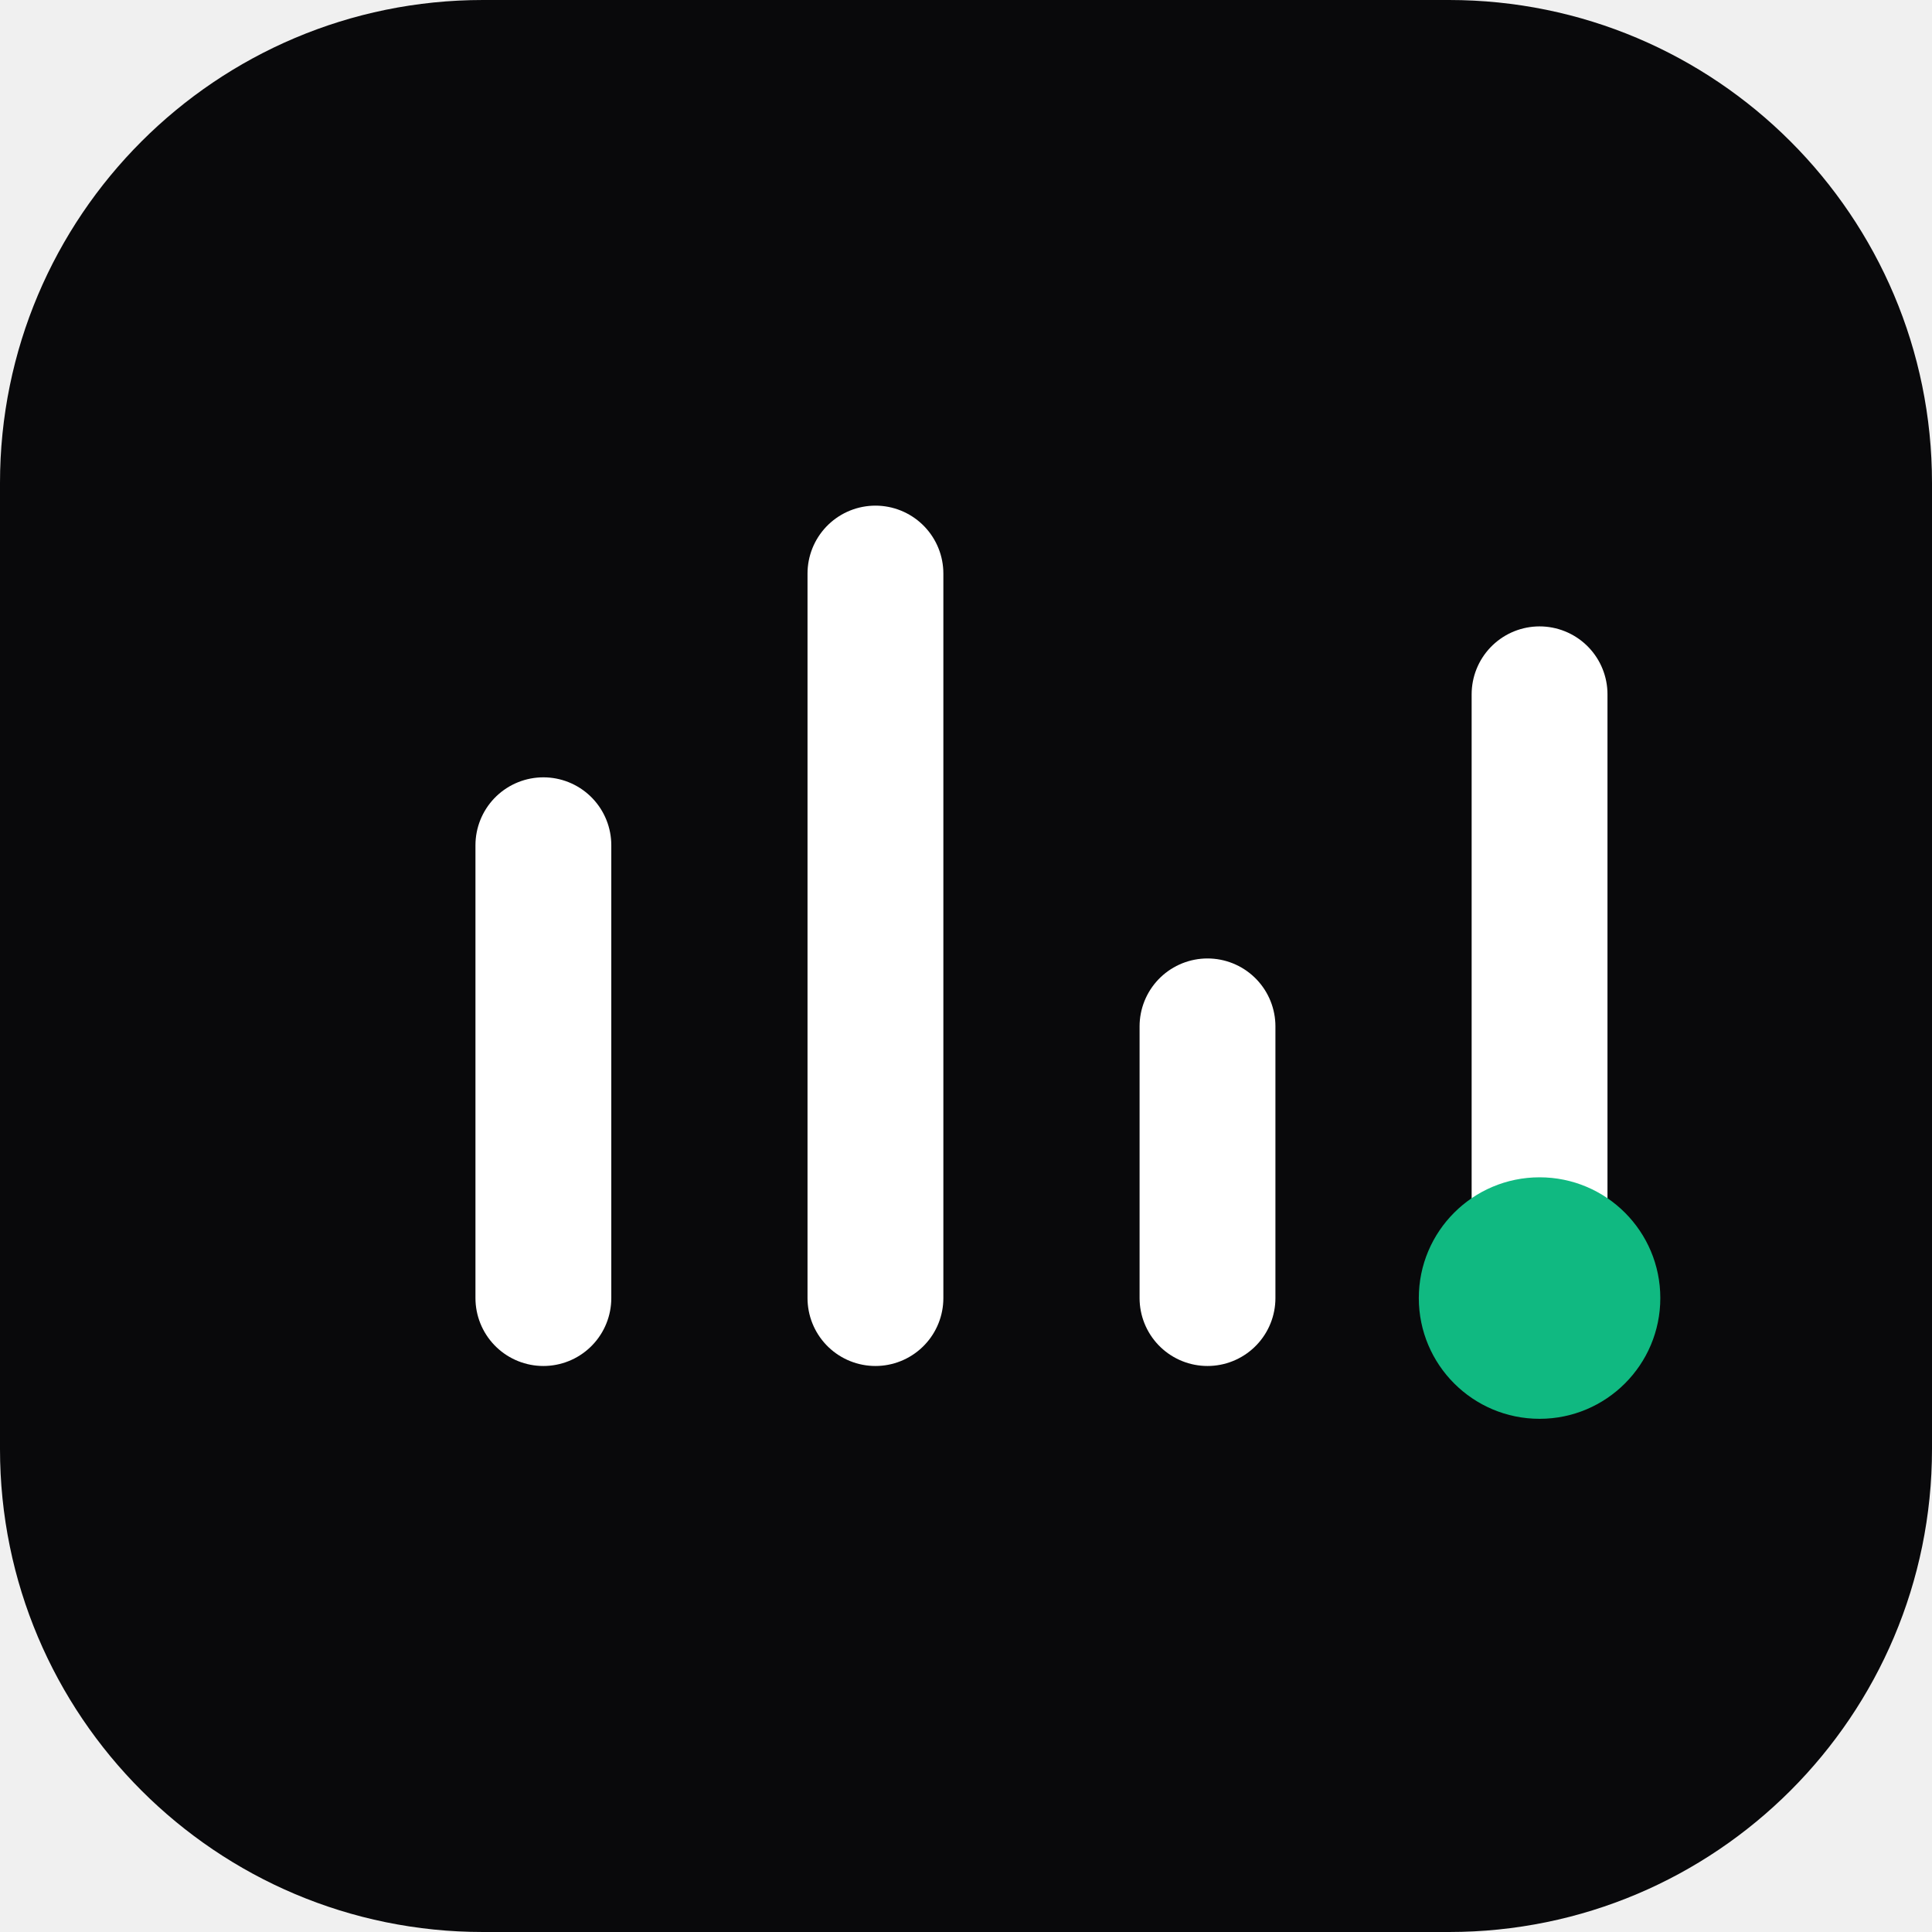
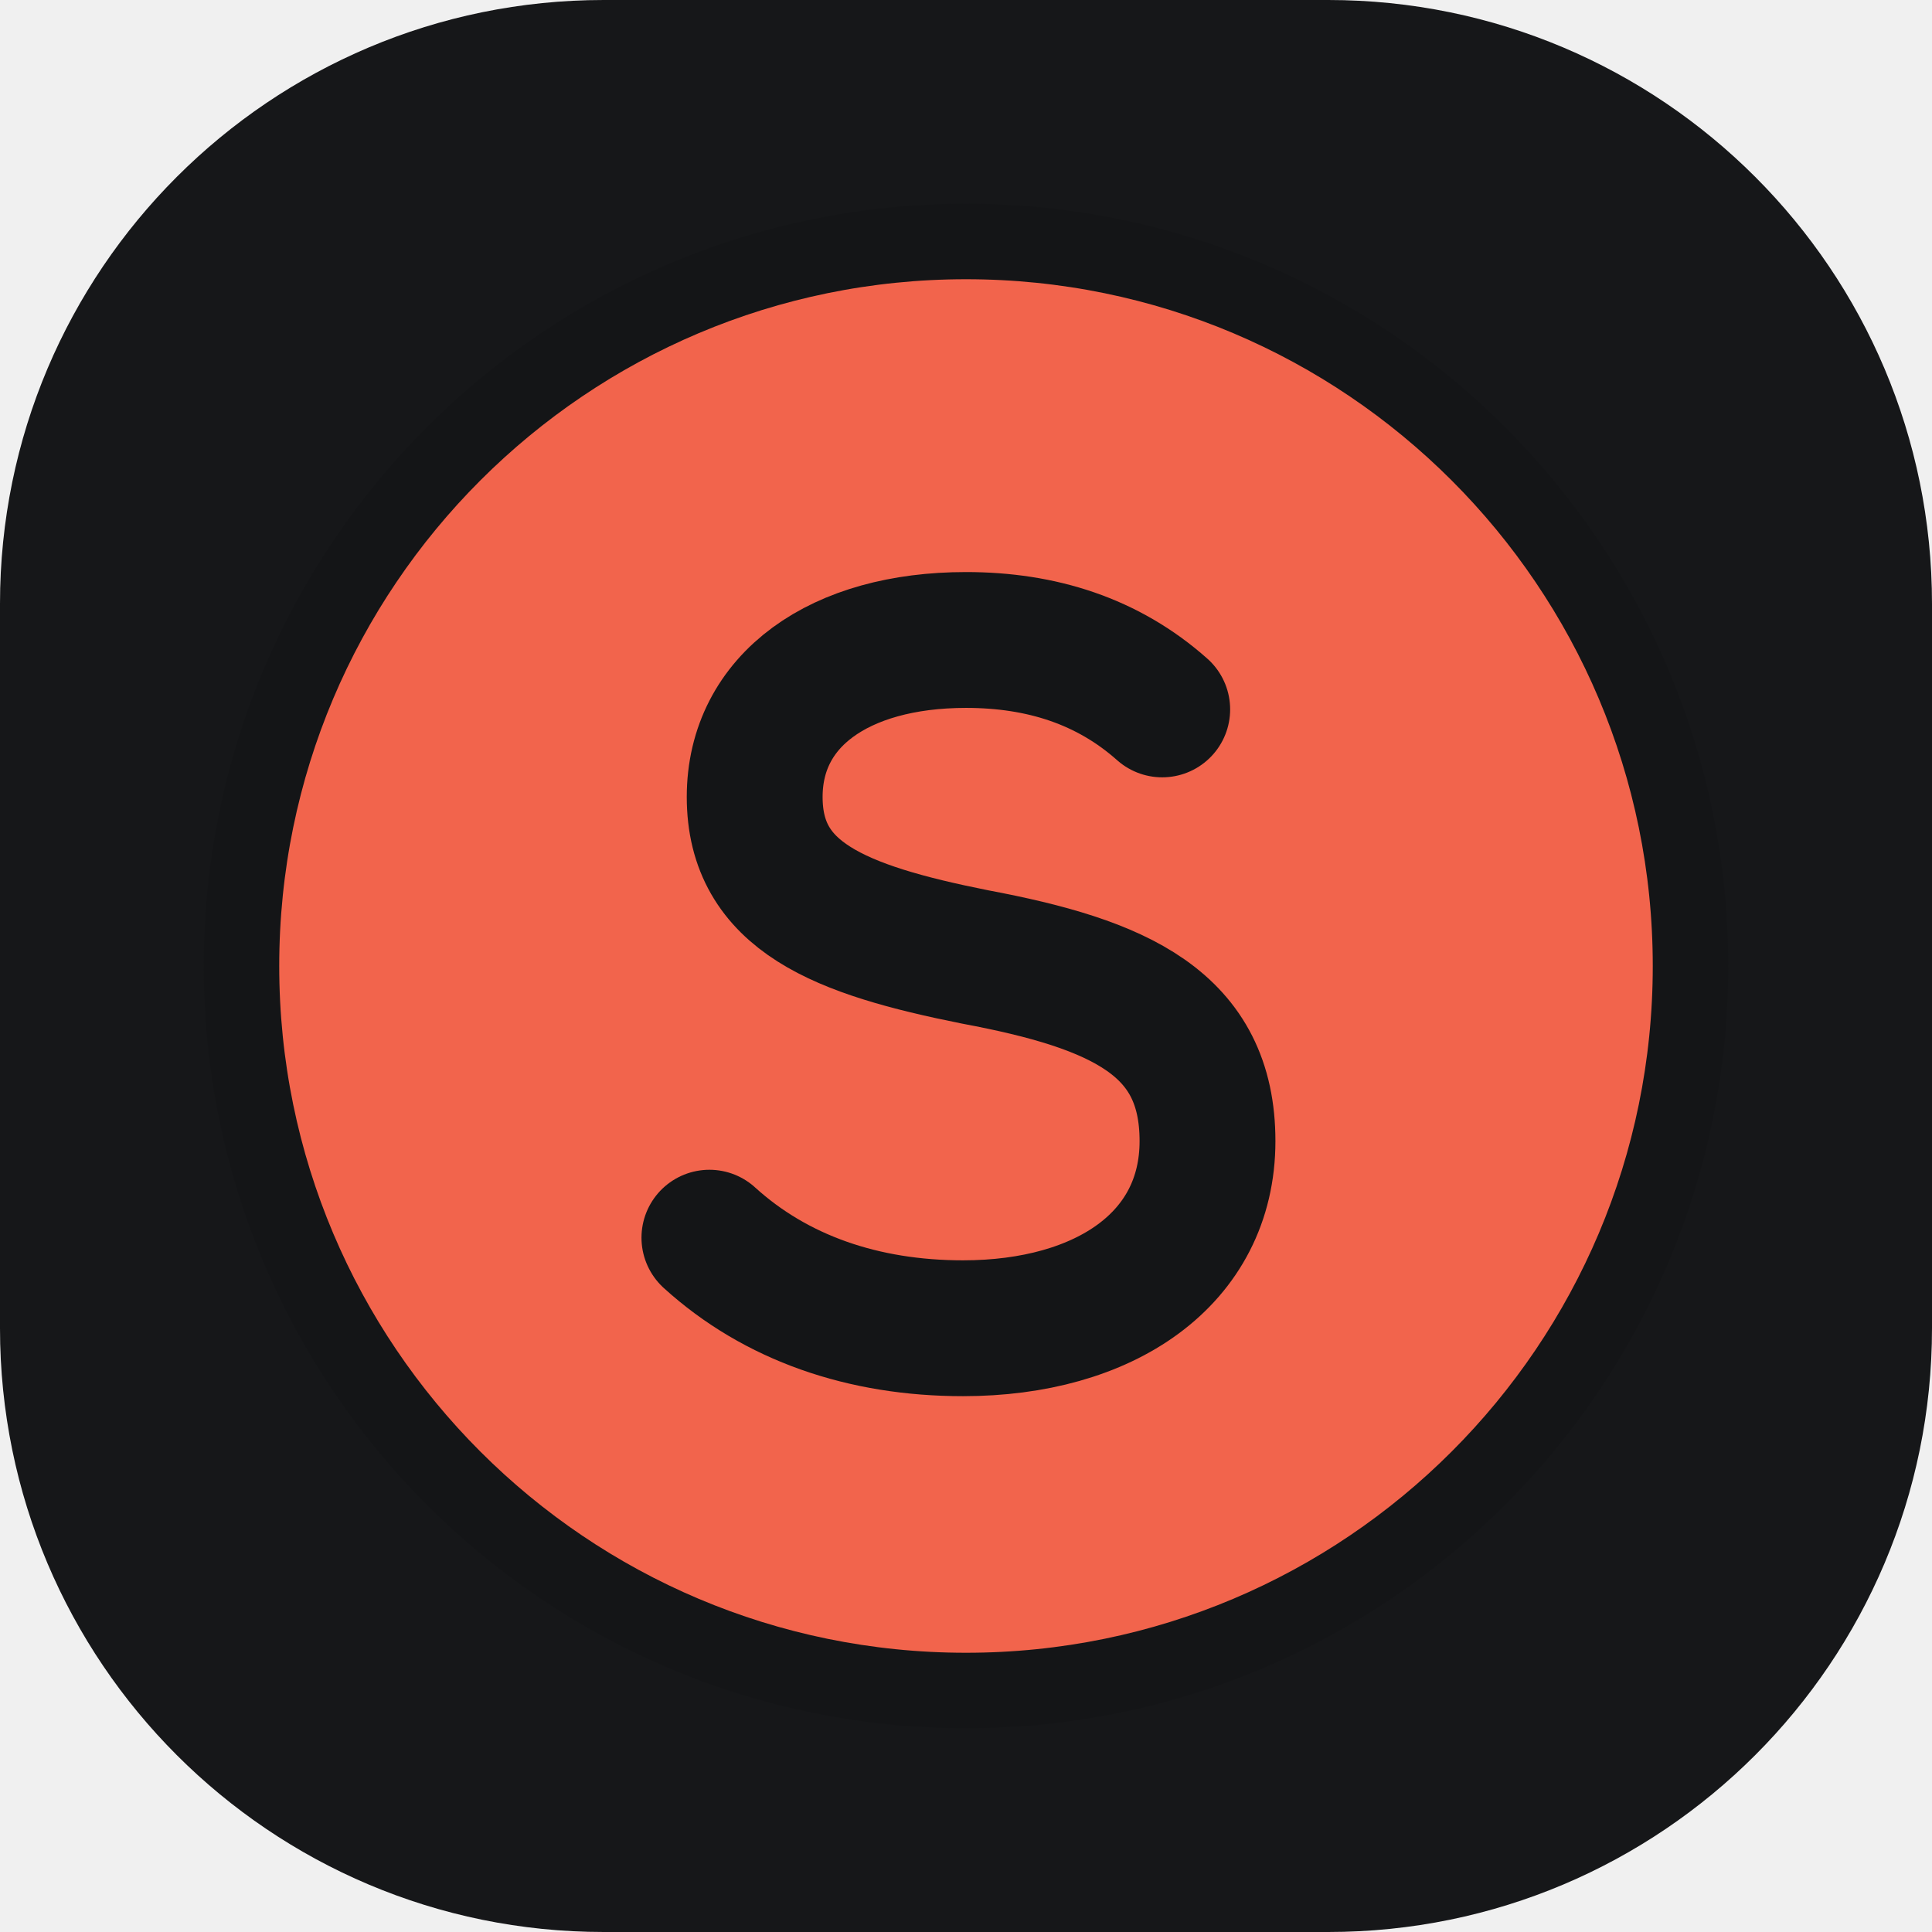
<svg xmlns="http://www.w3.org/2000/svg" width="64" height="64" viewBox="0 0 64 64">
-   <rect width="64" height="64" rx="16" fill="#09090b" />
-   <path d="M18 43V28M29 43V19M40 43V34M51 43V23" stroke="#ffffff" stroke-width="4.5" stroke-linecap="round" />
-   <circle cx="51" cy="43" r="4" fill="#10b981" />
+   <rect width="64" height="64" rx="20" fill="#161719" />
+   <circle cx="32" cy="32" r="24" fill="#F2644C" stroke="#141517" stroke-width="2.5" />
+   <path d="M38.5 23.5c-1.8-1.6-4-2.3-6.5-2.3-4.2 0-7 2-7 5.2 0 3.3 2.8 4.4 7.3 5.3 4.8.9 7.7 2.2 7.7 6.1 0 3.9-3.4 6.2-8.1 6.2-3.3 0-6.2-1-8.4-3" fill="none" stroke="#141517" stroke-width="4.5" stroke-linecap="round" stroke-linejoin="round" />
</svg>
